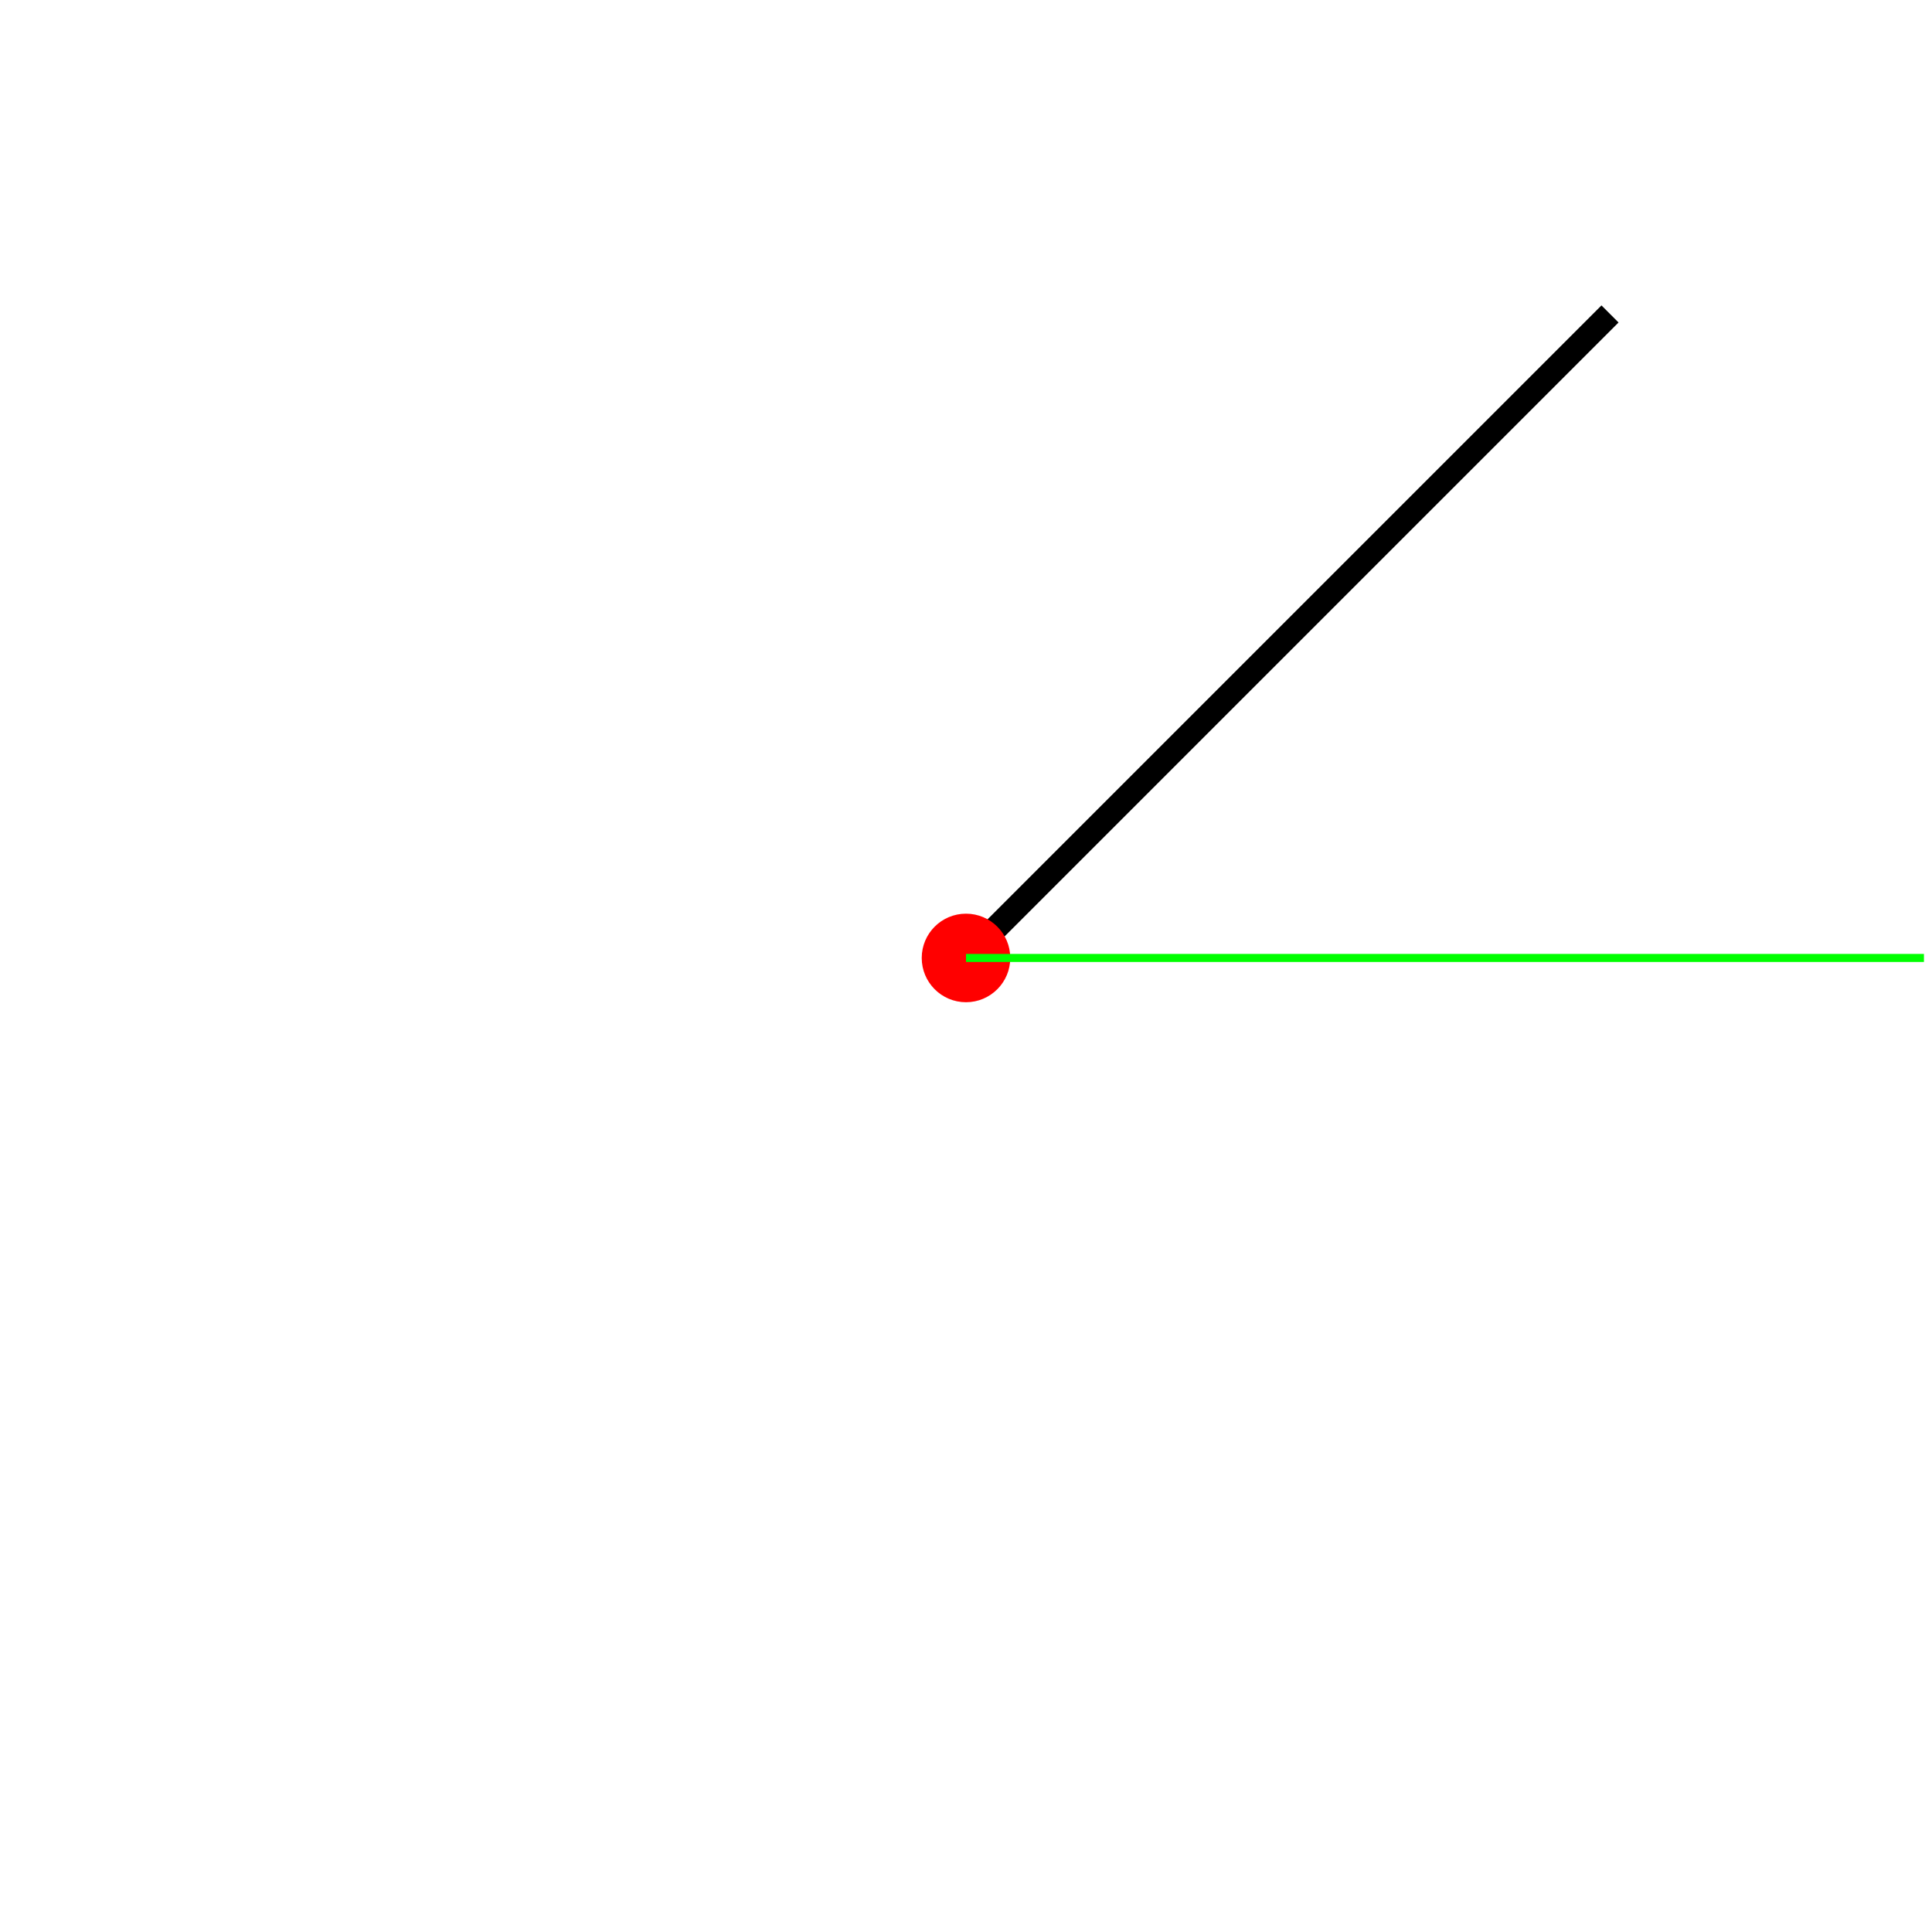
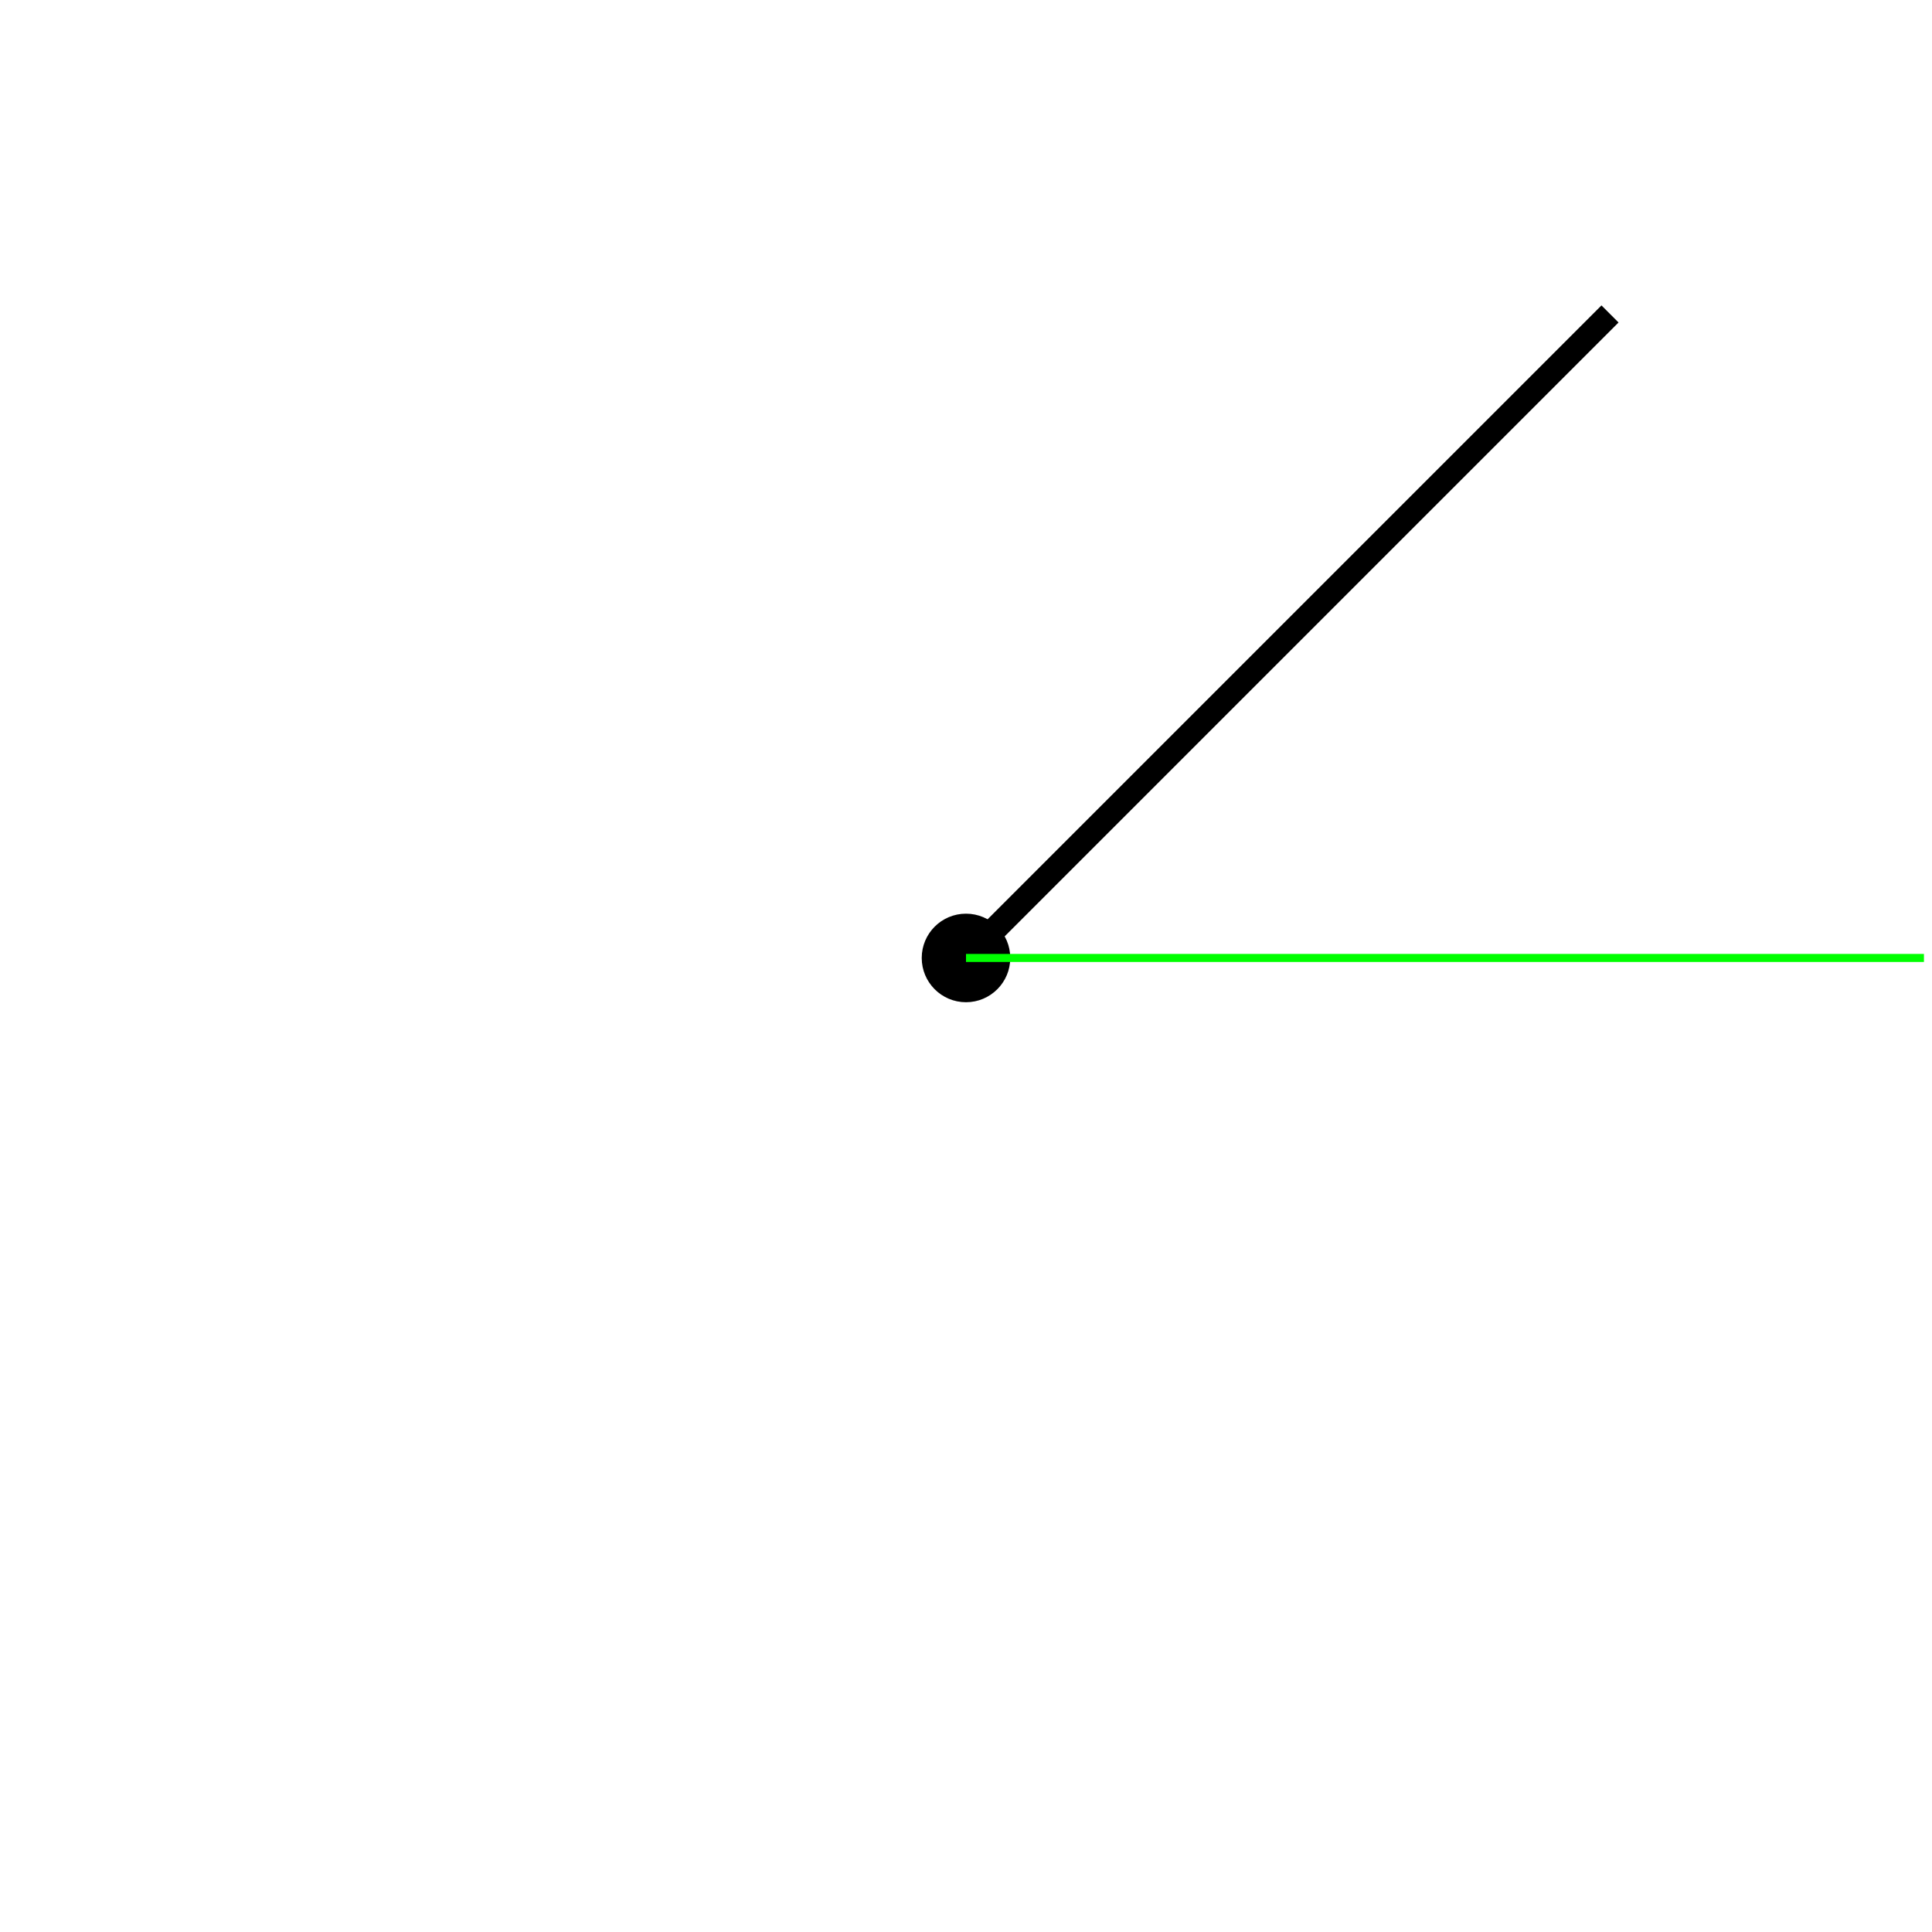
<svg xmlns="http://www.w3.org/2000/svg" version="1.1" width="240" height="240">
  <rect x="0" y="0" width="240" height="240" stroke="#ffffff" fill="#ffffff" />
  <polygon points=" 120,119 200,39 " stroke-width="3" stroke="#000000" fill="none" />
-   <circle cx="120" cy="119" r="5" stroke="#ff0000" fill="#ff0000" />
+   <circle cx="120" cy="119" r="5" stroke="#000000" fill="#000000" />
  <line x1="120" y1="119" x2="239" y2="119" stroke-width="1" stroke="#00ff00" fill="none" />
</svg>
